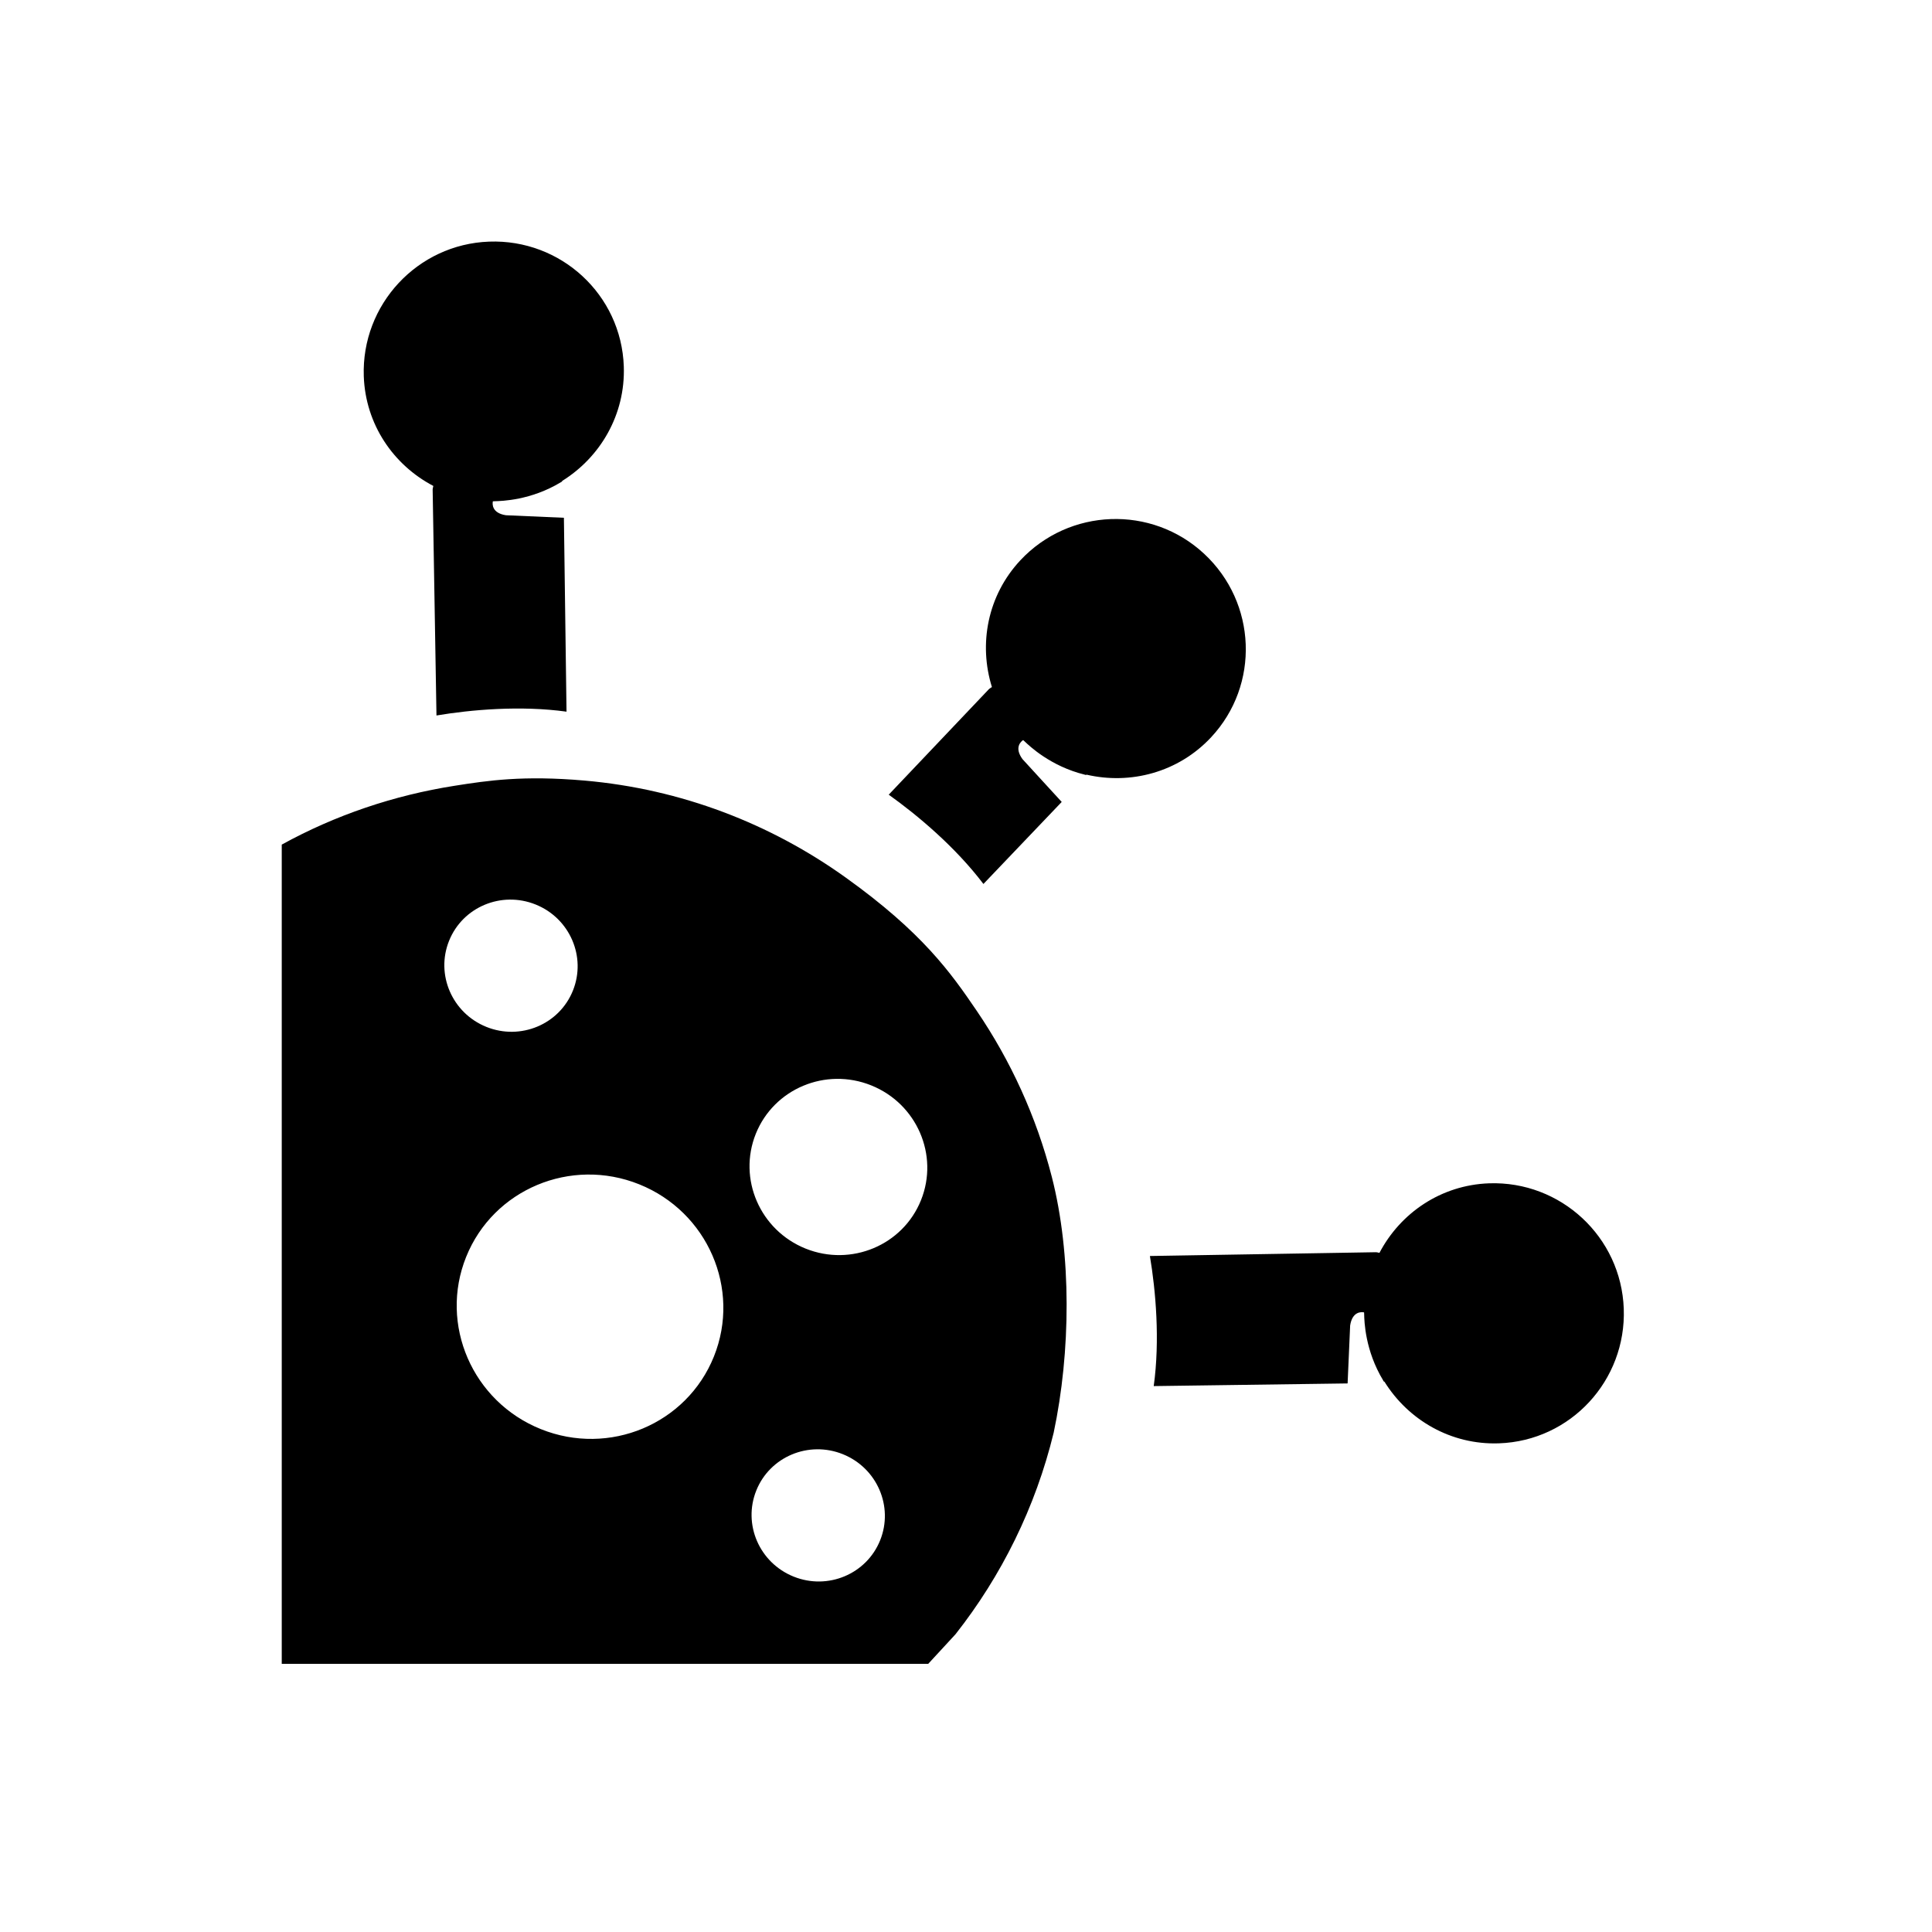
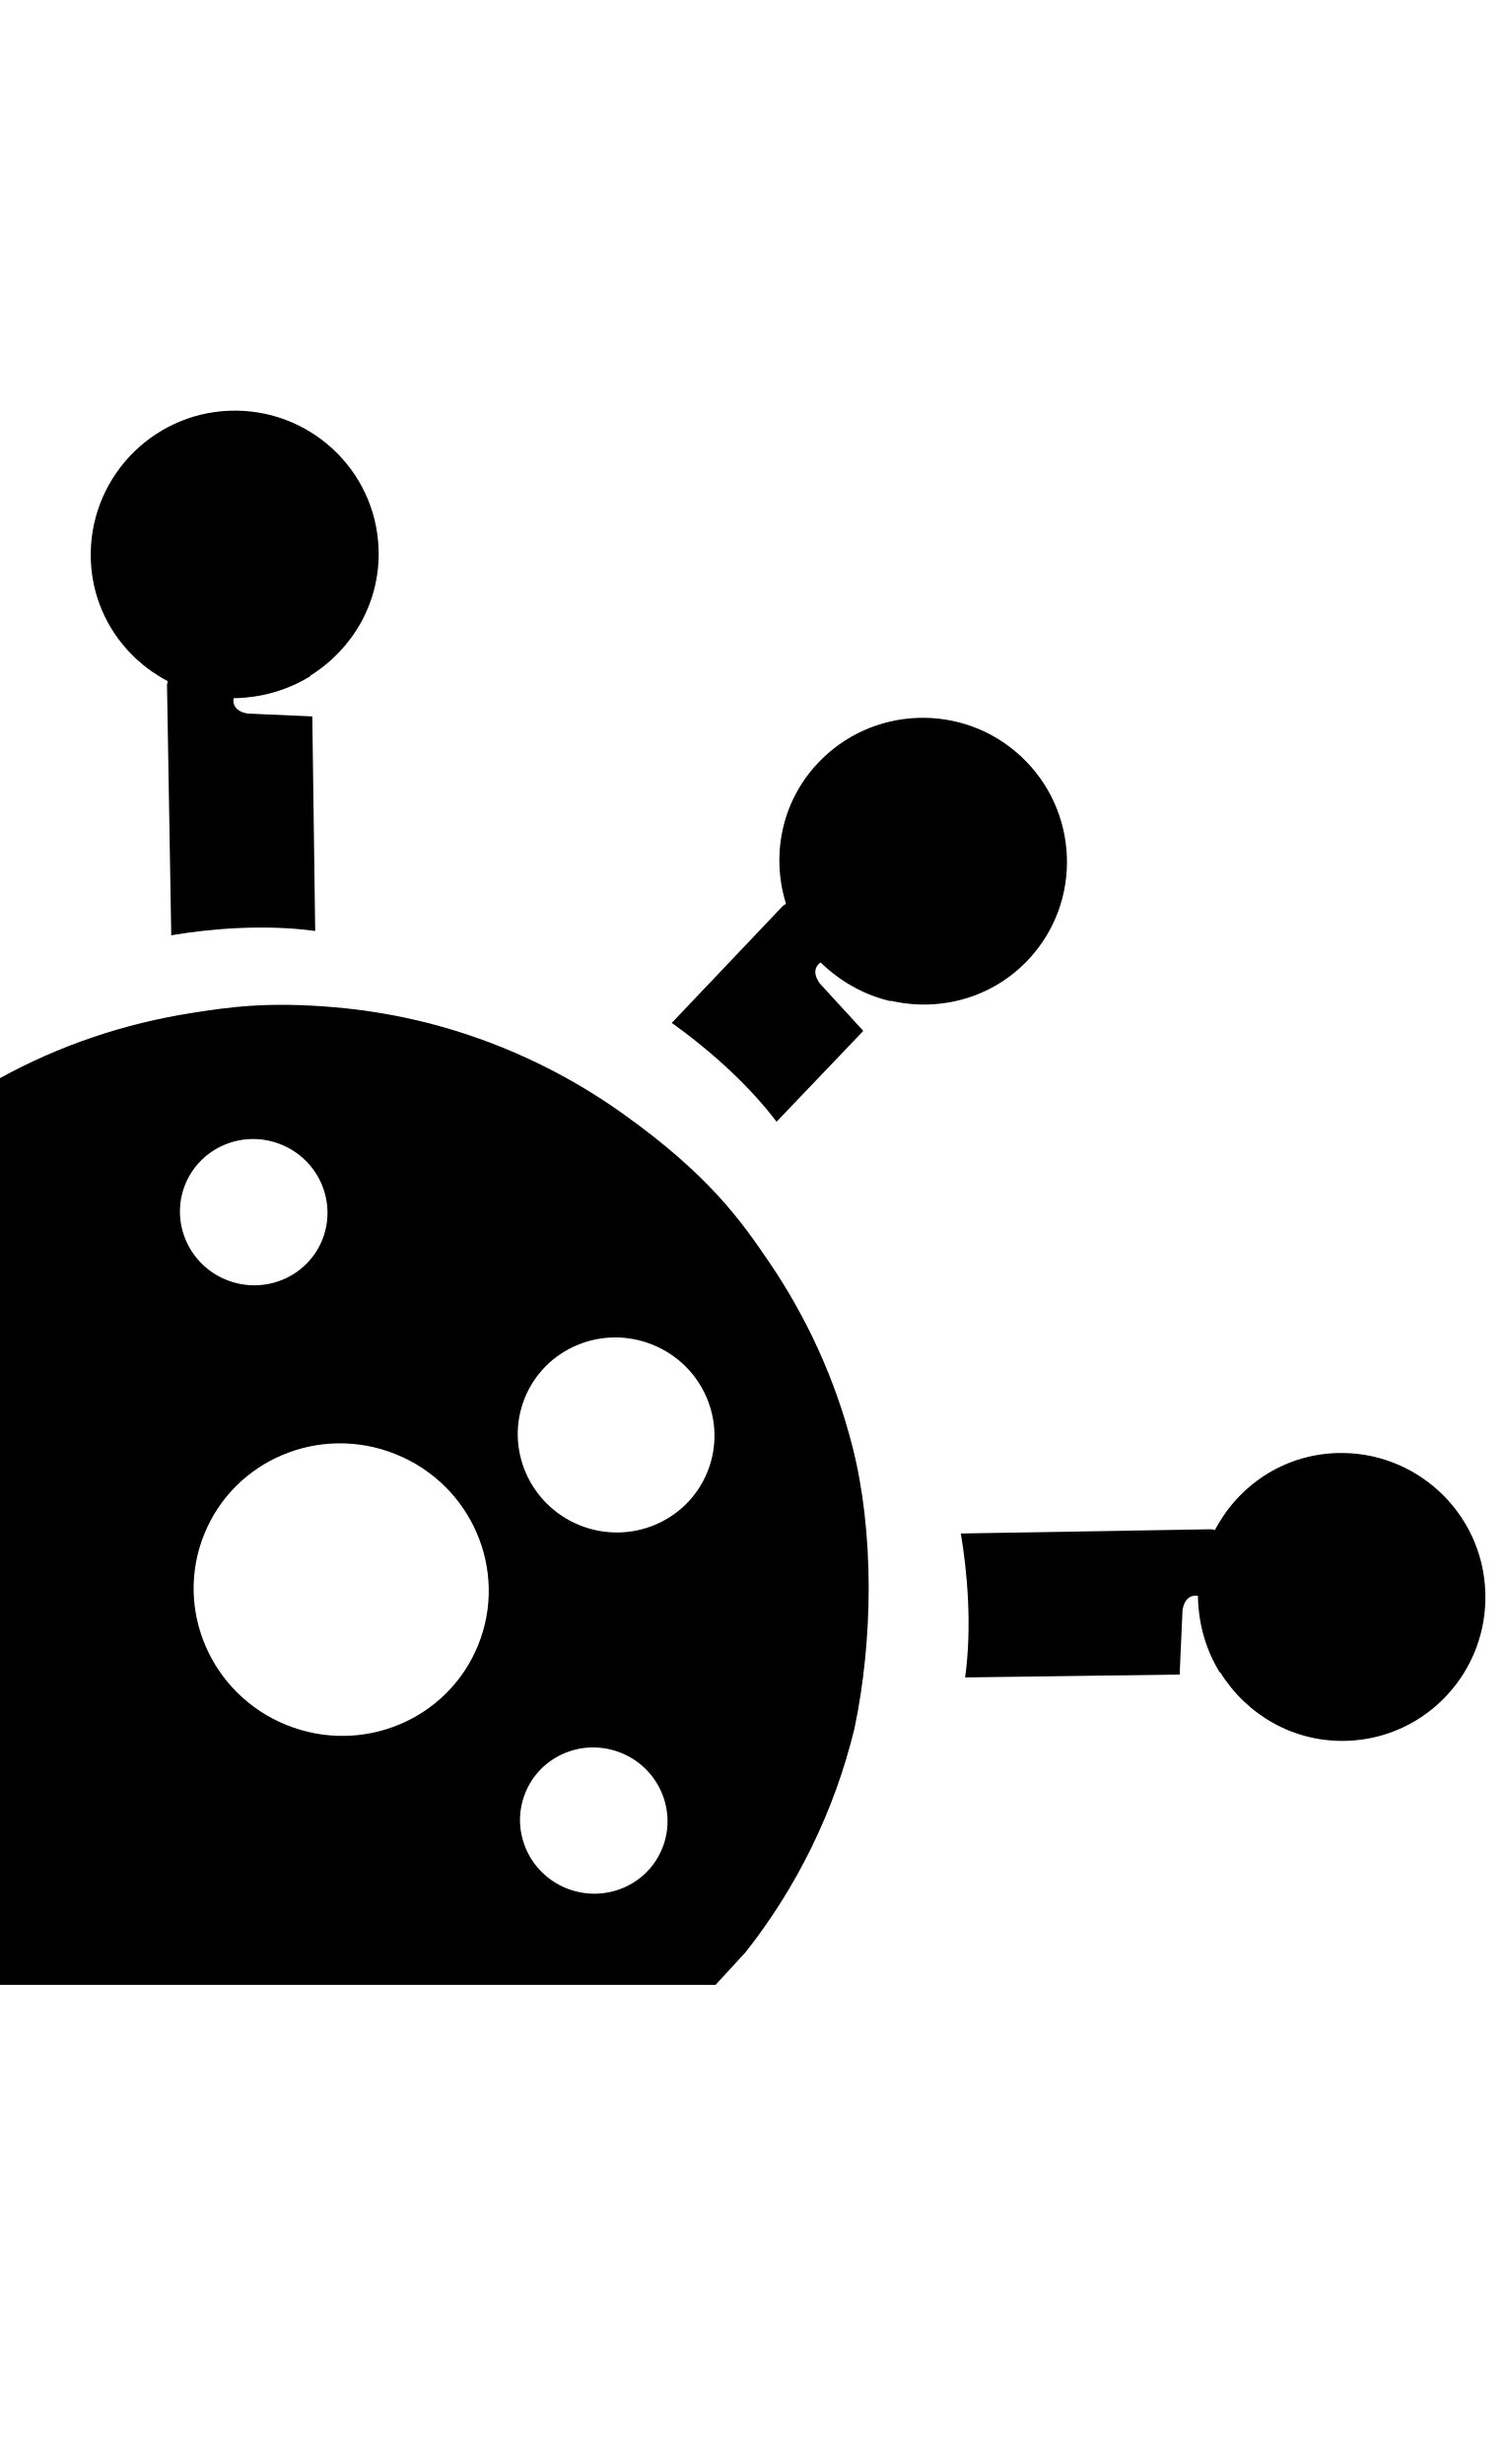
- <svg xmlns="http://www.w3.org/2000/svg" focusable="false" width="48" height="48" viewBox="0 0 48 48" fill="none">
-   <path fill-rule="evenodd" clip-rule="evenodd" d="M10.844 17.776C11.701 17.632 12.932 17.523 14.075 17.681L14.01 12.864L12.569 12.801C12.22 12.747 12.23 12.523 12.245 12.455C12.25 12.454 12.264 12.453 12.286 12.453C12.466 12.448 13.191 12.431 13.934 11.981C13.941 11.978 13.956 11.971 13.968 11.957L13.965 11.95C14.915 11.36 15.54 10.3 15.498 9.103C15.437 7.323 13.936 5.938 12.152 6.003C10.369 6.068 8.977 7.569 9.038 9.348C9.081 10.546 9.775 11.553 10.766 12.073C10.764 12.082 10.762 12.091 10.76 12.1C10.755 12.117 10.751 12.135 10.749 12.159L10.844 17.776ZM24.433 21.962C23.736 21.042 22.789 20.248 22.08 19.744L24.571 17.12C24.59 17.104 24.605 17.095 24.62 17.085C24.628 17.081 24.636 17.076 24.644 17.07C24.311 16.002 24.532 14.799 25.349 13.922C26.564 12.621 28.61 12.543 29.917 13.759C31.224 14.974 31.305 17.015 30.09 18.317C29.273 19.193 28.082 19.5 26.993 19.246L26.99 19.253C26.972 19.255 26.956 19.249 26.949 19.246C26.105 19.038 25.58 18.538 25.45 18.414C25.434 18.399 25.424 18.389 25.42 18.387C25.361 18.424 25.195 18.576 25.404 18.861L26.378 19.924L24.433 21.962ZM28.664 34.437C28.822 33.293 28.713 32.062 28.569 31.205L34.186 31.111C34.21 31.112 34.228 31.117 34.245 31.121L34.253 31.123C34.259 31.124 34.266 31.126 34.272 31.127C34.792 30.137 35.799 29.442 36.997 29.399C38.776 29.338 40.277 30.73 40.342 32.514C40.407 34.297 39.022 35.798 37.242 35.859C36.045 35.902 34.985 35.276 34.395 34.326L34.387 34.329C34.374 34.318 34.367 34.303 34.364 34.295C33.914 33.552 33.896 32.827 33.892 32.647C33.892 32.625 33.891 32.611 33.89 32.606C33.822 32.591 33.598 32.581 33.544 32.931L33.481 34.371L28.664 34.437ZM23.738 40.604L23.061 41.338H7V20.984C8.33 20.252 9.783 19.759 11.303 19.521C12.118 19.393 12.993 19.26 14.521 19.393C16.93 19.603 19.146 20.467 21.008 21.8C22.919 23.168 23.624 24.169 24.265 25.111C25.11 26.353 25.749 27.745 26.132 29.239C26.628 31.175 26.602 33.595 26.178 35.596C25.727 37.448 24.884 39.149 23.738 40.604ZM18.778 28.168C18.328 29.288 18.882 30.565 20.015 31.021C21.148 31.476 22.432 30.938 22.882 29.818C23.332 28.698 22.778 27.421 21.645 26.966C20.512 26.51 19.228 27.049 18.778 28.168ZM12.084 25.513C11.234 25.171 10.819 24.213 11.157 23.374C11.494 22.534 12.457 22.13 13.307 22.472C14.156 22.813 14.572 23.771 14.234 24.611C13.897 25.451 12.934 25.855 12.084 25.513ZM18.79 37.031C18.452 37.871 18.867 38.828 19.717 39.17C20.567 39.512 21.53 39.108 21.867 38.268C22.205 37.428 21.79 36.471 20.94 36.129C20.09 35.787 19.127 36.191 18.79 37.031ZM13.437 35.506C11.737 34.823 10.906 32.907 11.581 31.228C12.256 29.548 14.182 28.741 15.881 29.424C17.581 30.107 18.412 32.023 17.737 33.702C17.062 35.382 15.137 36.19 13.437 35.506Z" fill="currentColor" />
+ <svg xmlns="http://www.w3.org/2000/svg" focusable="false" viewBox="0 0 22 36" fill="#000">
+   <path d="M2.502 13.665C3.06 13.57 3.861 13.5 4.605 13.602L4.563 10.467L3.625 10.426C3.397 10.391 3.404 10.245 3.414 10.201C3.417 10.2 3.426 10.2 3.44 10.2C3.557 10.197 4.029 10.185 4.513 9.892C4.518 9.89 4.528 9.886 4.535 9.877L4.533 9.872C5.151 9.488 5.559 8.799 5.531 8.019C5.491 6.861 4.514 5.959 3.354 6.001C2.193 6.044 1.287 7.021 1.327 8.179C1.354 8.958 1.806 9.614 2.451 9.952C2.45 9.958 2.448 9.964 2.447 9.97C2.444 9.981 2.441 9.993 2.44 10.008L2.502 13.665Z" />
+   <path d="M11.346 16.389C10.893 15.79 10.276 15.273 9.815 14.945L11.437 13.237C11.448 13.227 11.459 13.221 11.469 13.215C11.474 13.212 11.479 13.209 11.484 13.205C11.267 12.51 11.411 11.727 11.943 11.156C12.734 10.309 14.065 10.259 14.916 11.05C15.766 11.841 15.819 13.169 15.029 14.016C14.497 14.587 13.721 14.786 13.013 14.621L13.011 14.626C12.999 14.627 12.989 14.623 12.984 14.621C12.435 14.486 12.093 14.16 12.008 14.079C11.998 14.069 11.991 14.063 11.989 14.062C11.951 14.086 11.843 14.185 11.979 14.37L12.613 15.062L11.346 16.389Z" />
+   <path d="M14.101 24.508C14.203 23.764 14.133 22.963 14.038 22.405L17.695 22.343C17.71 22.345 17.722 22.347 17.733 22.35C17.739 22.352 17.744 22.353 17.751 22.354C18.089 21.709 18.745 21.257 19.524 21.23C20.682 21.19 21.659 22.096 21.701 23.257C21.744 24.417 20.842 25.394 19.684 25.434C18.904 25.462 18.215 25.055 17.83 24.436L17.826 24.438C17.817 24.431 17.812 24.421 17.81 24.416C17.517 23.932 17.506 23.46 17.503 23.343C17.503 23.329 17.503 23.32 17.502 23.317C17.458 23.307 17.311 23.3 17.277 23.528L17.235 24.466L14.101 24.508Z" />
+   <path fill-rule="evenodd" clip-rule="evenodd" d="M10.894 28.522L10.454 29H0V15.752C0.866 15.275 1.812 14.955 2.801 14.8C3.331 14.717 3.901 14.63 4.895 14.717C6.463 14.853 7.905 15.416 9.117 16.283C10.361 17.174 10.82 17.826 11.237 18.439C11.787 19.247 12.203 20.153 12.452 21.125C12.775 22.385 12.758 23.96 12.482 25.263C12.188 26.468 11.64 27.576 10.894 28.522ZM7.666 20.428C7.373 21.157 7.734 21.988 8.471 22.285C9.209 22.581 10.044 22.231 10.337 21.502C10.63 20.773 10.27 19.942 9.532 19.646C8.794 19.349 7.959 19.7 7.666 20.428ZM3.309 18.7C2.756 18.478 2.486 17.854 2.705 17.308C2.925 16.761 3.552 16.498 4.105 16.721C4.658 16.943 4.928 17.566 4.709 18.113C4.489 18.66 3.862 18.922 3.309 18.7ZM7.674 26.197C7.454 26.743 7.724 27.367 8.277 27.589C8.831 27.811 9.457 27.549 9.677 27.002C9.896 26.456 9.626 25.832 9.073 25.61C8.52 25.387 7.893 25.65 7.674 26.197ZM4.189 25.204C3.083 24.76 2.542 23.513 2.982 22.42C3.421 21.326 4.674 20.801 5.781 21.246C6.887 21.69 7.428 22.937 6.988 24.03C6.549 25.123 5.296 25.649 4.189 25.204Z" />
</svg>
